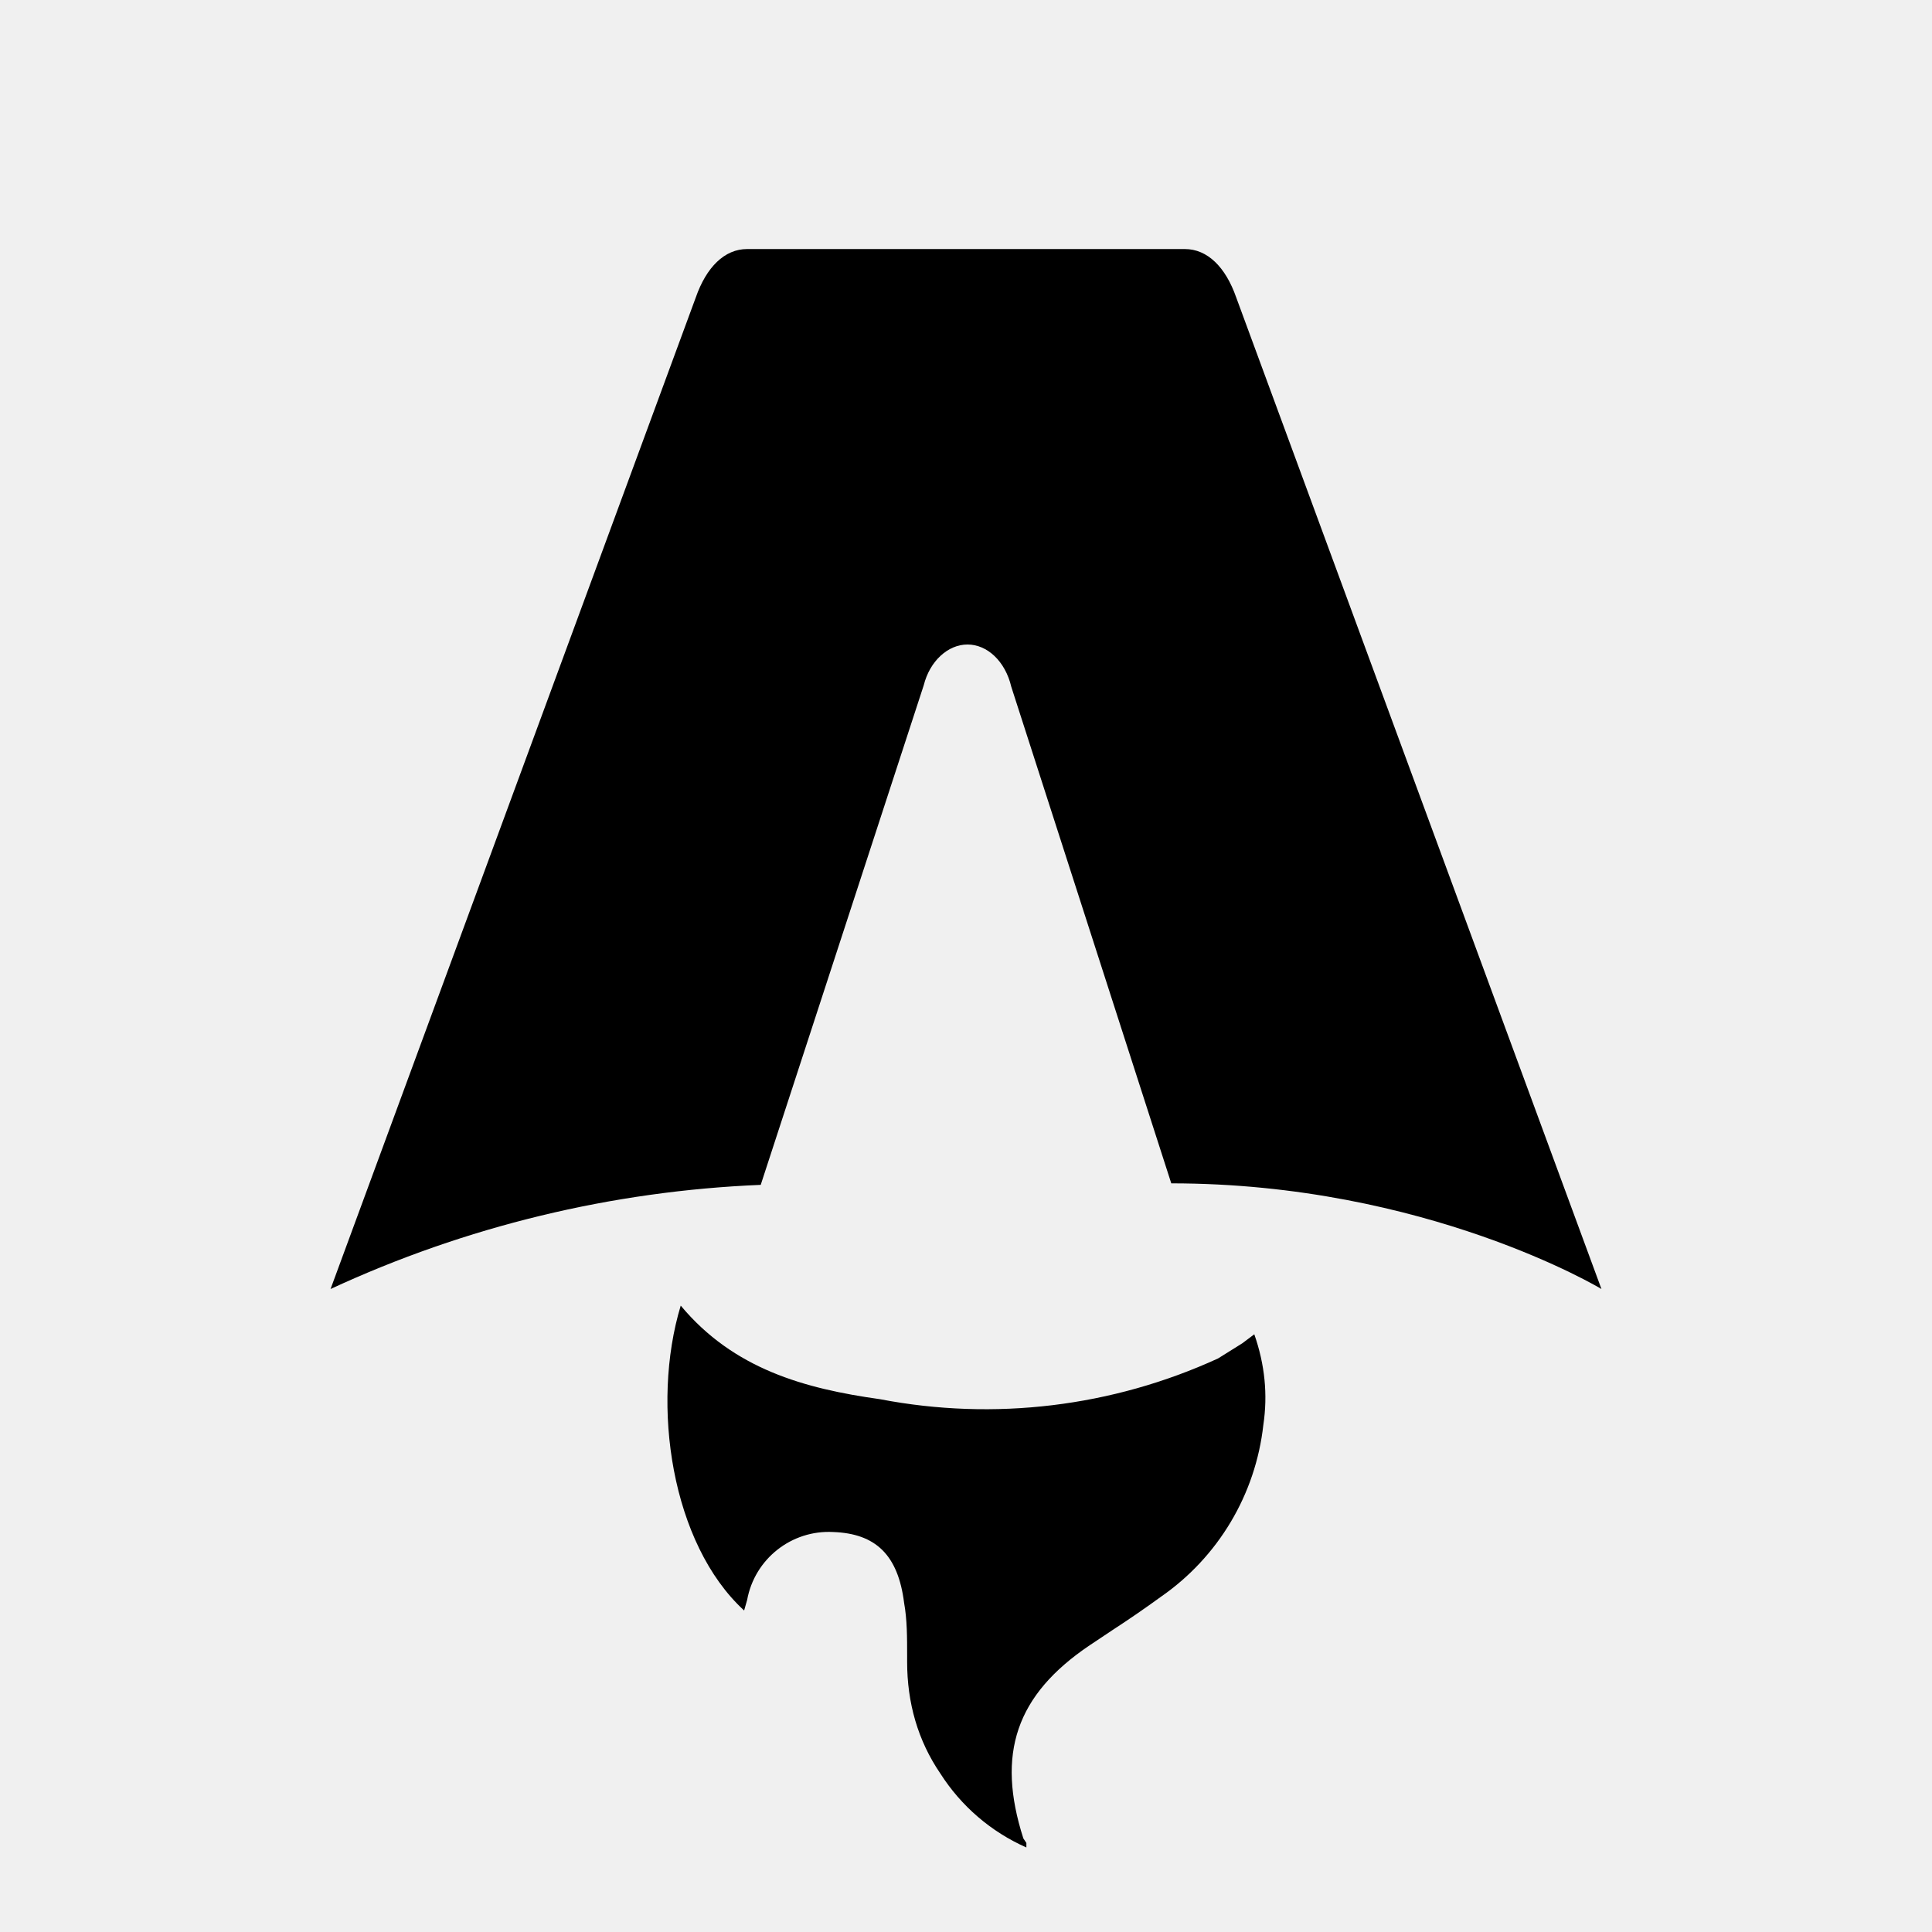
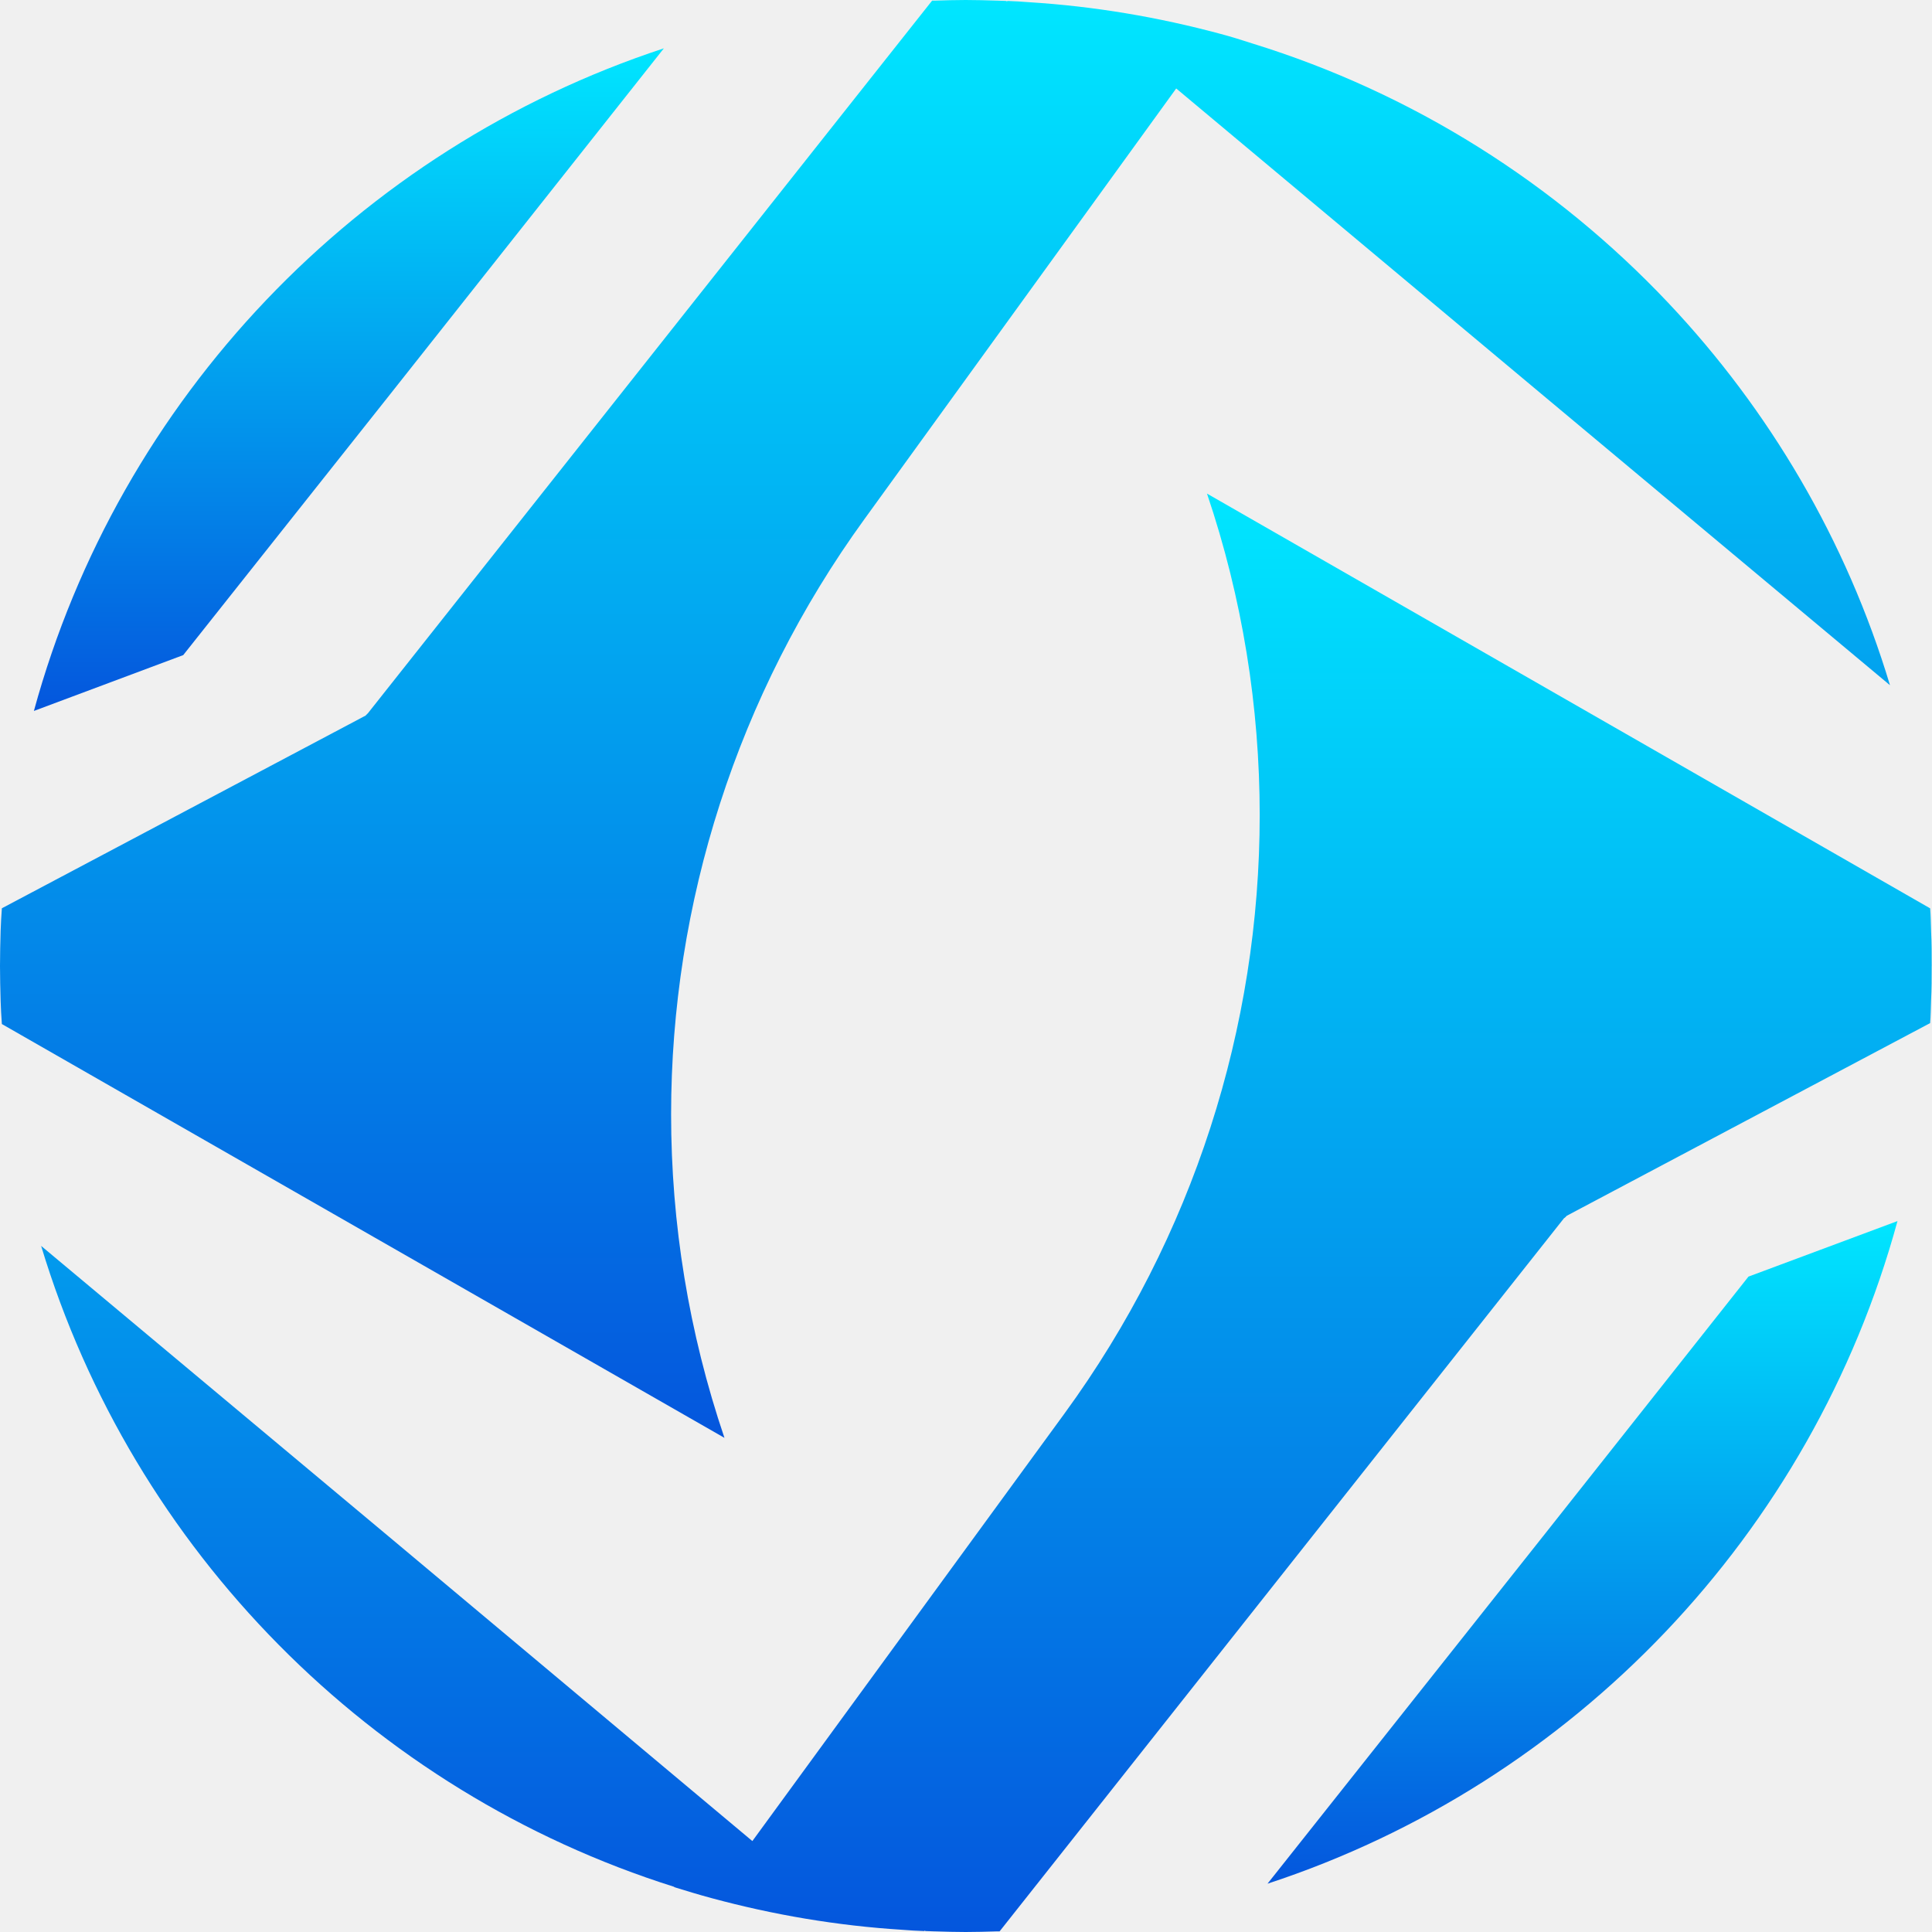
- <svg xmlns="http://www.w3.org/2000/svg" fill="none" viewBox="0 0 128 128">
-   <path d="M50.4 78.5a75.1 75.1 0 0 0-28.5 6.9l24.2-65.7c.7-2 1.9-3.2 3.4-3.2h29c1.5 0 2.7 1.2 3.4 3.2l24.2 65.7s-11.6-7-28.5-7L67 45.5c-.4-1.7-1.6-2.8-2.9-2.8-1.3 0-2.5 1.1-2.9 2.7L50.4 78.5Zm-1.1 28.2Zm-4.2-20.2c-2 6.6-.6 15.8 4.2 20.2a17.5 17.5 0 0 1 .2-.7 5.5 5.5 0 0 1 5.7-4.5c2.8.1 4.3 1.5 4.7 4.7.2 1.1.2 2.3.2 3.5v.4c0 2.7.7 5.2 2.2 7.4a13 13 0 0 0 5.7 4.9v-.3l-.2-.3c-1.8-5.6-.5-9.5 4.4-12.8l1.5-1a73 73 0 0 0 3.2-2.2 16 16 0 0 0 6.8-11.4c.3-2 .1-4-.6-6l-.8.6-1.6 1a37 37 0 0 1-22.4 2.7c-5-.7-9.7-2-13.2-6.2Z" />
-   <style>
-         path { fill: #000; }
-         @media (prefers-color-scheme: dark) {
-             path { fill: #FFF; }
-         }
+ <svg xmlns="http://www.w3.org/2000/svg" xmlns:xlink="http://www.w3.org/1999/xlink" id="Layer_2" data-name="Layer 2" viewBox="0 0 742.65 742.77">
+   <defs>
+     <style>
+       .cls-1 {
+         fill: url(#linear-gradient-2);
+       }
+ 
+       .cls-2 {
+         fill: url(#linear-gradient-4);
+       }
+ 
+       .cls-3 {
+         fill: url(#linear-gradient-3);
+       }
+ 
+       .cls-4 {
+         fill: url(#linear-gradient);
+       }
    </style>
+     <linearGradient id="linear-gradient" x1="134.13" y1="18.58" x2="134.13" y2="273.32" gradientUnits="userSpaceOnUse">
+       <stop offset="0" stop-color="#00e6ff" />
+       <stop offset="1" stop-color="#0456dd" />
+     </linearGradient>
+     <linearGradient id="linear-gradient-2" x1="608.4" y1="469.45" x2="608.4" y2="724.2" xlink:href="#linear-gradient" />
+     <linearGradient id="linear-gradient-3" x1="363.3" y1="0" x2="363.3" y2="552.8" xlink:href="#linear-gradient" />
+     <linearGradient id="linear-gradient-4" x1="379.23" y1="189.73" x2="379.23" y2="742.77" xlink:href="#linear-gradient" />
+   </defs>
+   <g id="Layer_1-2" data-name="Layer 1">
+     <g>
+       <path class="cls-4" d="M255.23,18.58l-105.66,133.53-79.13,99.75-57.41,21.47C45.84,153.19,137.51,57.29,255.23,18.58Z" />
+       <path class="cls-1" d="M729.5,469.45c-32.81,120.26-124.48,216.15-242.2,254.75l105.9-133.53,79.01-99.87,57.29-21.35Z" />
+       <path class="cls-3" d="M726.61,263.43l-134.25-112.18-140.16-117.24-119.89,165.61c-48.97,67.55-74.3,147.76-74.3,228.81,0,41.86,6.76,83.83,20.51,124.36L.72,393.7c-.24-2.89-.36-5.91-.48-8.93v-.12c-.12-4.34-.24-8.8-.24-13.27s.12-9.05.24-13.39v-.12c.12-2.89.24-5.79.48-8.68l139.8-74.06.72-.72.24-.24L358.36.24h1.09c3.98-.12,7.84-.24,11.82-.24s7.96.12,11.94.24h.12c1.09,0,2.17.12,3.38.12l.24.12h.36v-.12c2.77.12,5.55.24,8.2.48,25.33,1.57,49.94,5.79,73.7,12.18,4.1,1.09,8.32,2.41,12.42,3.74,61.64,19.06,116.4,53.8,159.7,99.63,38.84,41.13,68.51,91.31,85.28,147.03Z" />
+       <path class="cls-2" d="M742.65,371.39c0,4.46,0,8.93-.24,13.27v.12c-.12,2.89-.12,5.79-.36,8.56l-139.68,74.06-.72.72-.36.24-216.99,274.17h-1.09c-3.98.12-7.96.24-11.94.24s-7.84-.12-11.82-.24h-.24c-.97,0-2.05-.12-3.38-.12l-.24-.12h-.24v.12c-2.89-.12-5.55-.24-8.32-.48-25.33-1.57-49.82-5.79-73.46-12.18-4.94-1.33-9.65-2.77-14.35-4.22v-.12c-116.4-36.67-208.07-129.42-243.41-246.42l134.61,112.54,138.83,116.28,120.02-164.4c49.46-67.79,75.03-148.48,75.03-230.02,0-41.61-6.63-83.35-20.27-123.63l278.03,159.46c.24,2.89.24,5.67.36,8.68v.12c.24,4.34.24,8.93.24,13.39Z" />
+     </g>
+   </g>
</svg>
